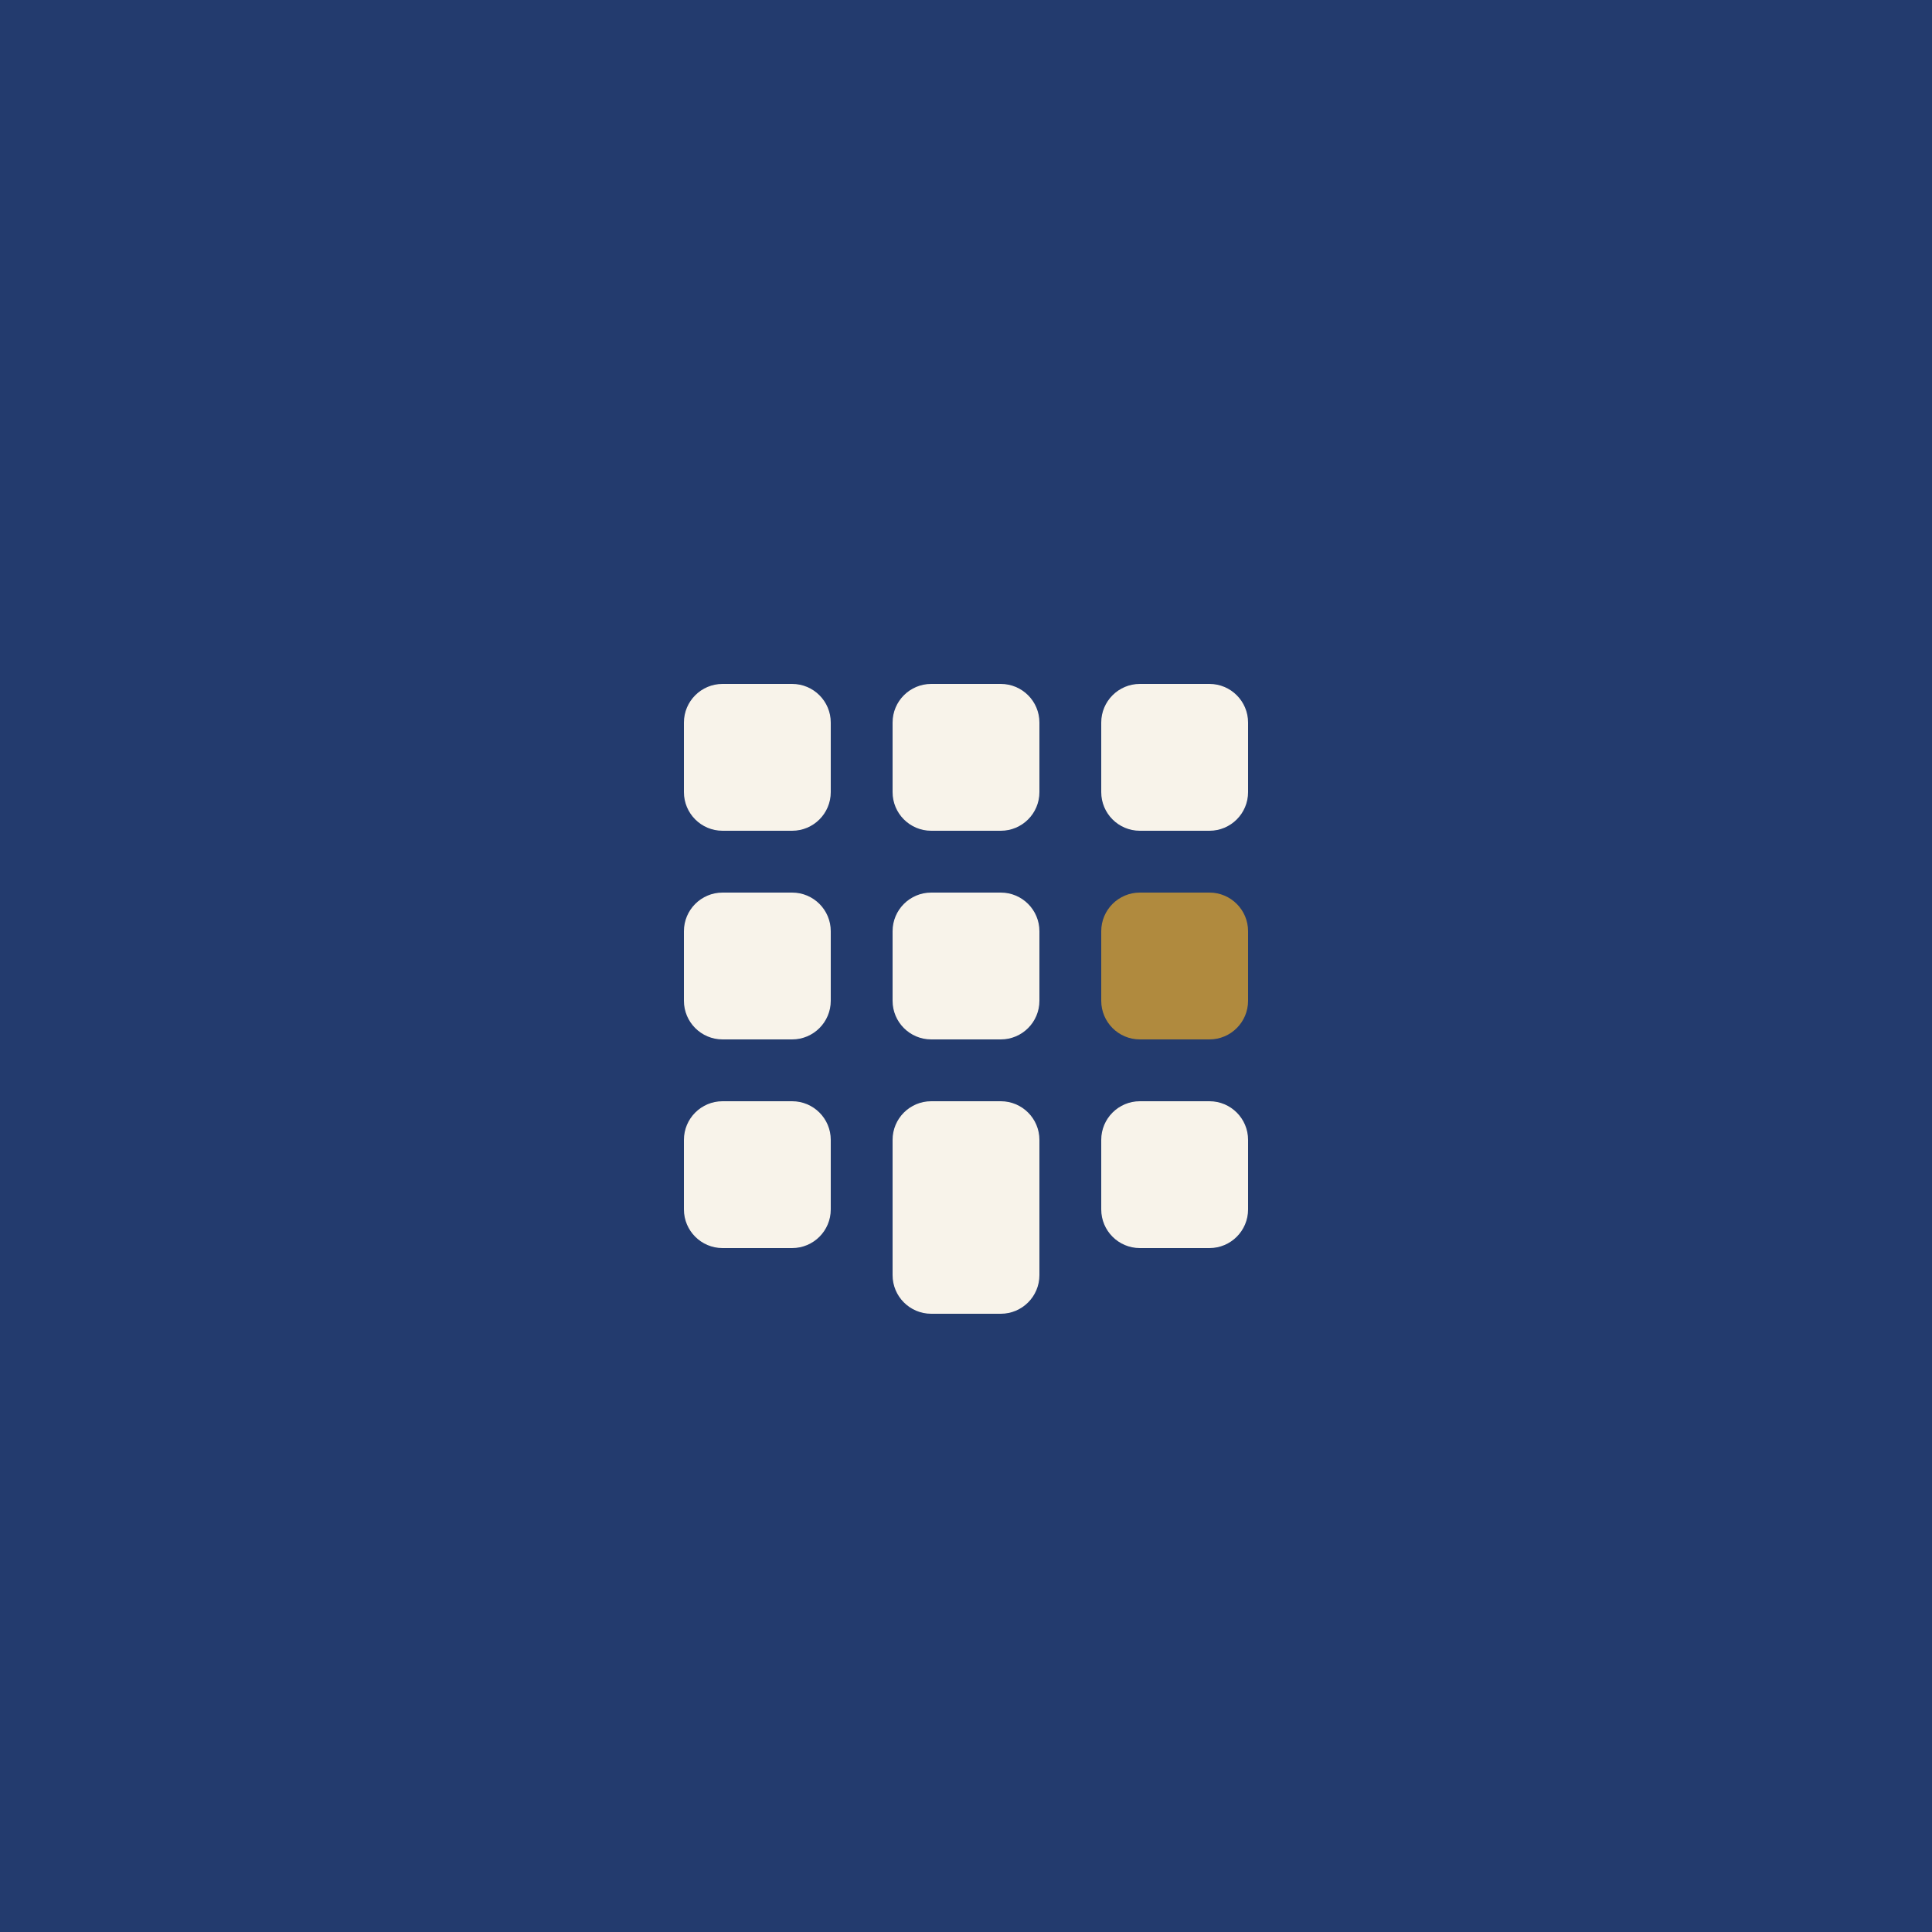
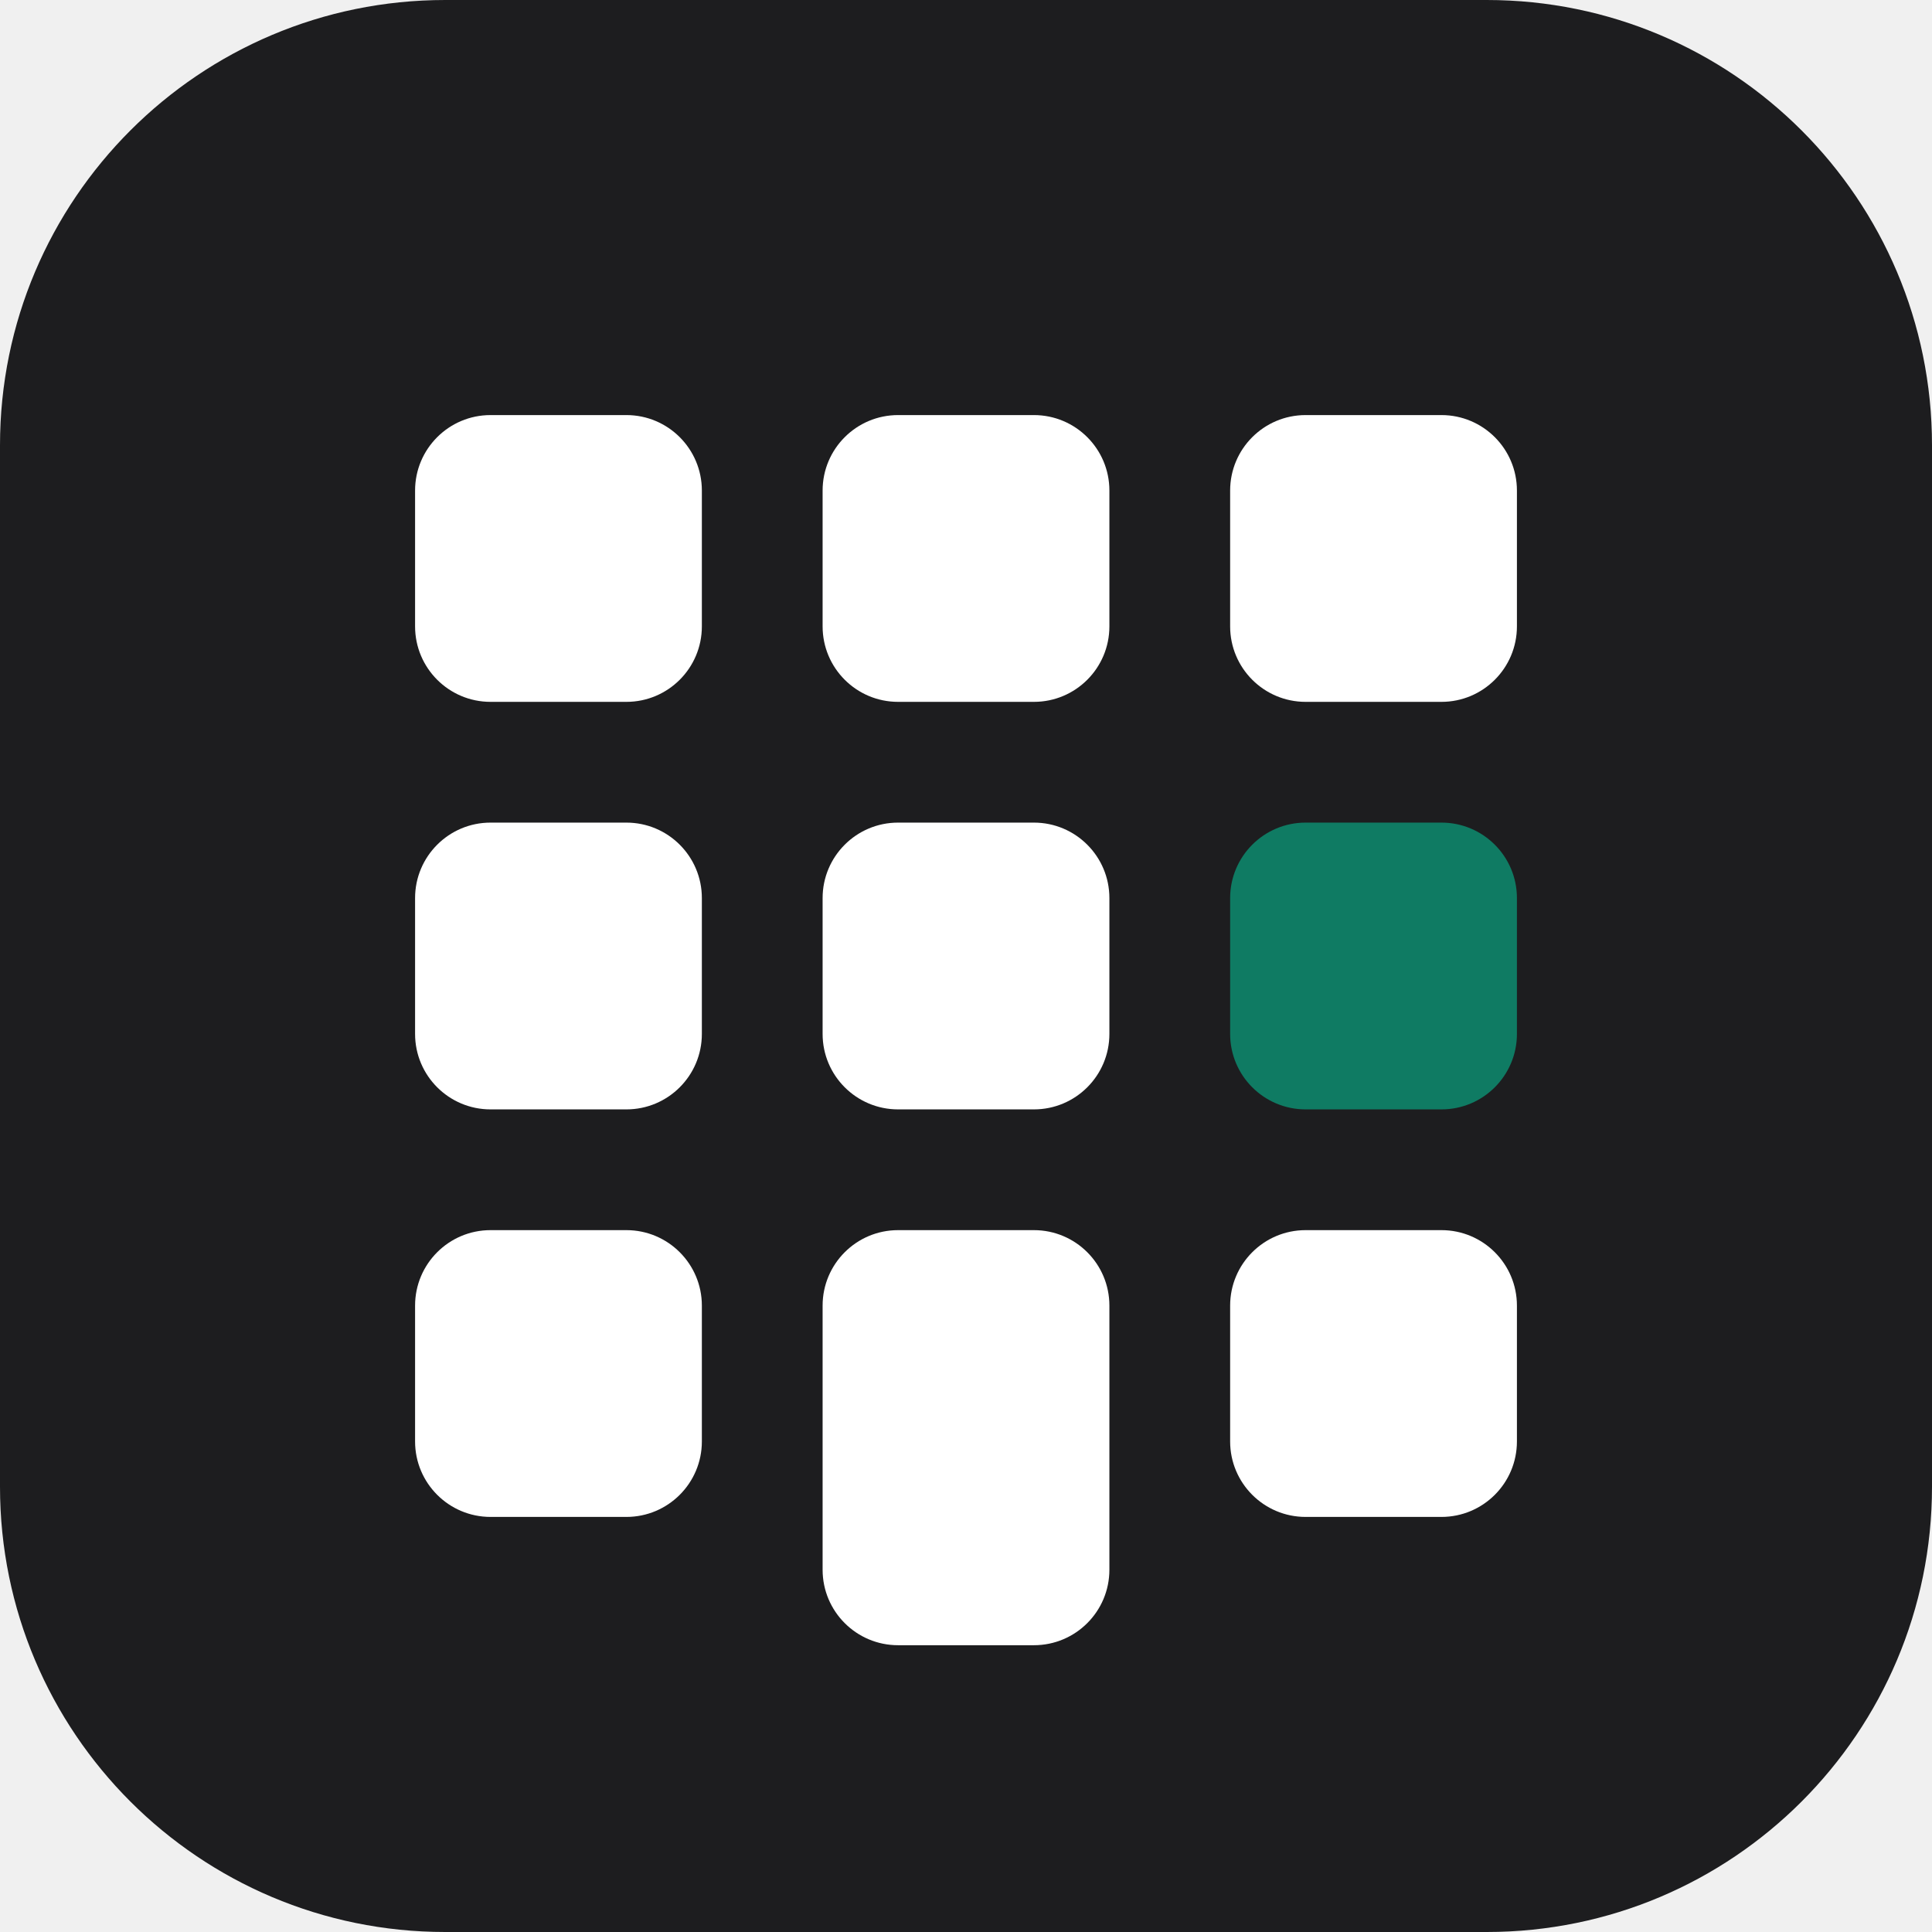
<svg xmlns="http://www.w3.org/2000/svg" width="1000" height="1000" viewBox="0 0 1000 1000" fill="none">
-   <rect width="1000" height="1000" fill="#233B6E" />
-   <g transform="translate(244 244) scale(1)">
-     <rect x="110" y="110" width="76" height="76" rx="20" fill="#F8F3EA" />
-     <rect x="218" y="110" width="76" height="76" rx="20" fill="#F8F3EA" />
-     <rect x="326" y="110" width="76" height="76" rx="20" fill="#F8F3EA" />
-     <rect x="110" y="218" width="76" height="76" rx="20" fill="#F8F3EA" />
-     <rect x="218" y="218" width="76" height="76" rx="20" fill="#F8F3EA" />
-     <rect x="326" y="218" width="76" height="76" rx="20" fill="#B08A3E" />
-     <rect x="110" y="326" width="76" height="76" rx="20" fill="#F8F3EA" />
-     <rect x="218" y="326" width="76" height="110" rx="20" fill="#F8F3EA" />
-     <rect x="326" y="326" width="76" height="76" rx="20" fill="#F8F3EA" />
+   <g transform="translate(0 0) scale(1.953125)">
+     <rect width="512" height="512" rx="118" fill="#1D1D1F" />
+     <rect x="110" y="110" width="76" height="76" rx="20" fill="#FFFFFF" />
+     <rect x="218" y="110" width="76" height="76" rx="20" fill="#FFFFFF" />
+     <rect x="326" y="110" width="76" height="76" rx="20" fill="#FFFFFF" />
+     <rect x="110" y="218" width="76" height="76" rx="20" fill="#FFFFFF" />
+     <rect x="218" y="218" width="76" height="76" rx="20" fill="#FFFFFF" />
+     <rect x="326" y="218" width="76" height="76" rx="20" fill="#0F7B63" />
+     <rect x="110" y="326" width="76" height="76" rx="20" fill="#FFFFFF" />
+     <rect x="218" y="326" width="76" height="110" rx="20" fill="#FFFFFF" />
+     <rect x="326" y="326" width="76" height="76" rx="20" fill="#FFFFFF" />
  </g>
</svg>
